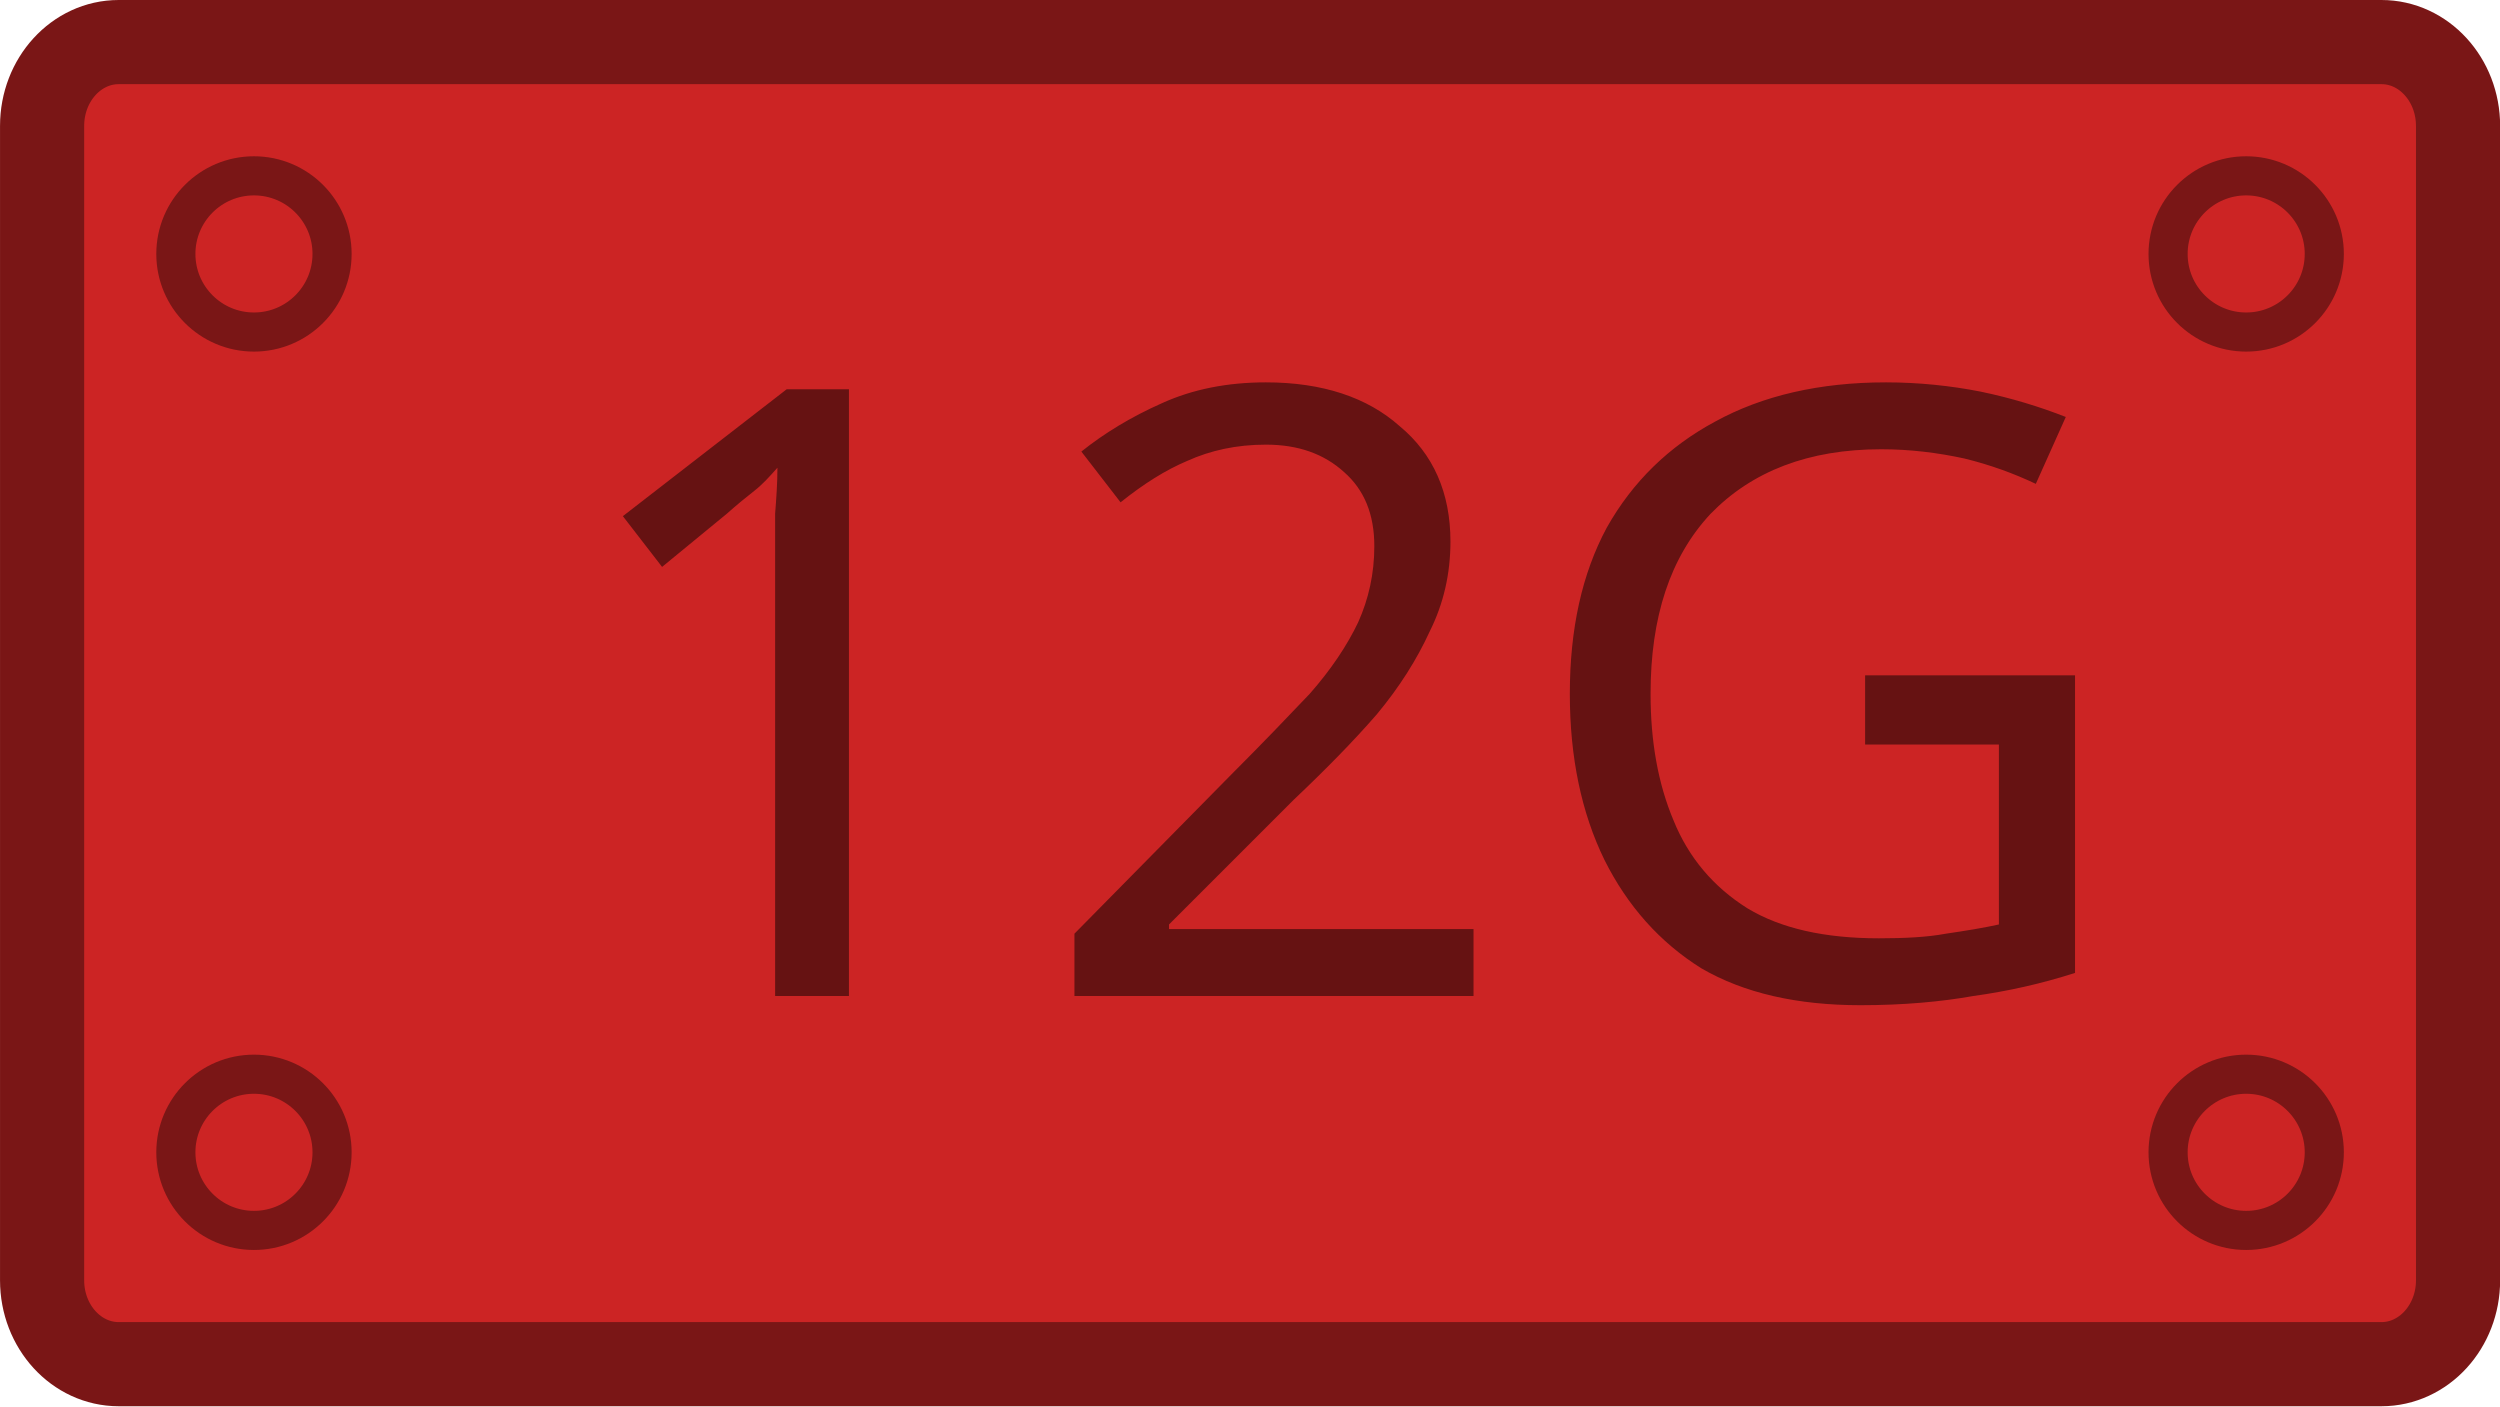
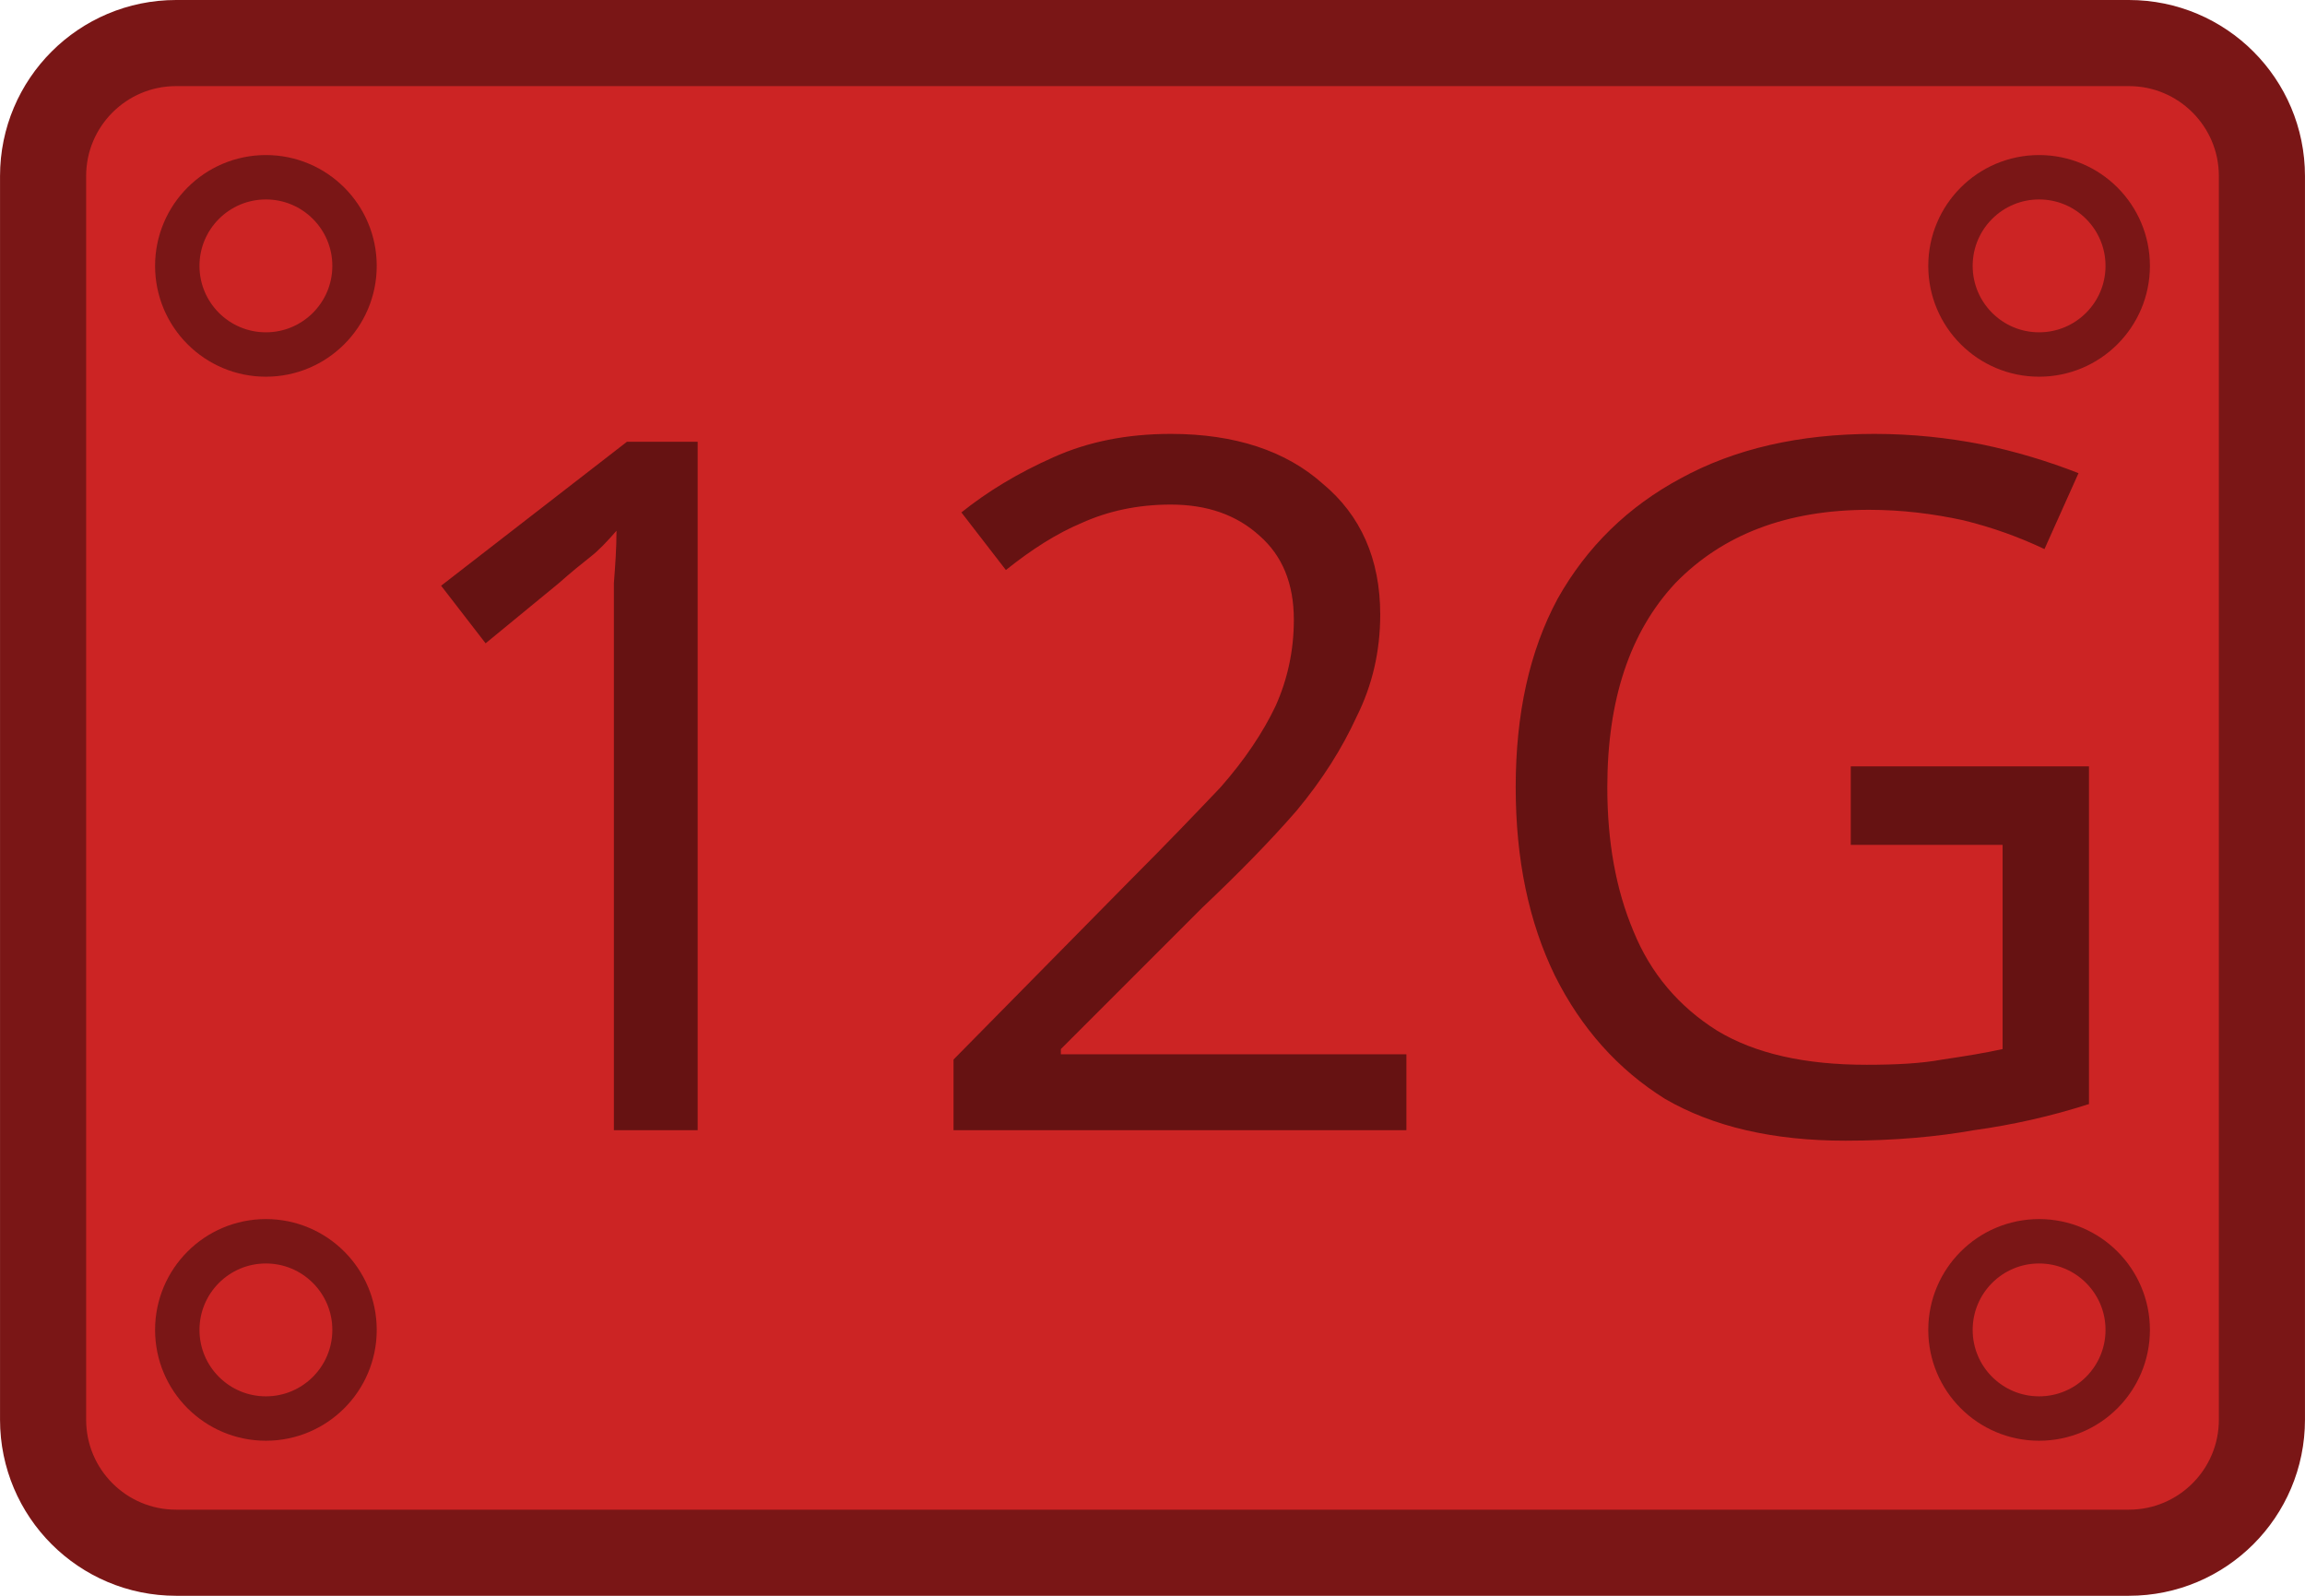
- <svg xmlns="http://www.w3.org/2000/svg" width="64" height="36" viewBox="0 0 16.933 9.525" version="1.1" id="svg5">
+ <svg xmlns="http://www.w3.org/2000/svg" width="52" height="36" viewBox="0 0 13.758 9.525" version="1.1" id="svg5">
  <defs id="defs2">
    </defs>
  <g id="layer1">
-     <rect style="fill:#cc2424;fill-opacity:1;stroke:#7a1616;stroke-width:0.57;stroke-linecap:round;stroke-linejoin:round;stroke-miterlimit:10;stroke-opacity:1" id="rect846" width="16.364" height="8.955" x="0.285" y="0.285" ry="0.568" rx="0.519" />
-     <text xml:space="preserve" style="font-size:5.755px;line-height:1.25;font-family:Jura;-inkscape-font-specification:Jura;letter-spacing:0px;word-spacing:0px;fill:#661212;fill-opacity:1;stroke-width:0.144" x="3.704" y="6.748" id="text6858">
-       <tspan id="tspan6856" style="font-style:normal;font-variant:normal;font-weight:normal;font-stretch:normal;font-family:'Russo One';-inkscape-font-specification:'Russo One';fill:#661212;fill-opacity:1;stroke-width:0.144" x="3.704" y="6.748">12G</tspan>
+     <rect style="fill:#cc2424;fill-opacity:1;stroke:#7a1616;stroke-width:0.514;stroke-linecap:round;stroke-linejoin:round;stroke-miterlimit:10;stroke-opacity:1" id="rect846" width="13.244" height="9.011" x="0.257" y="0.257" ry="0.794" rx="0.794" />
+     <text xml:space="preserve" style="font-size:5.755px;line-height:1.25;font-family:Jura;-inkscape-font-specification:Jura;letter-spacing:0px;word-spacing:0px;fill:#661212;fill-opacity:1;stroke-width:0.144" x="2.117" y="6.748" id="text6858">
+       <tspan id="tspan6856" style="font-style:normal;font-variant:normal;font-weight:normal;font-stretch:normal;font-family:'Russo One';-inkscape-font-specification:'Russo One';fill:#661212;fill-opacity:1;stroke-width:0.144" x="2.117" y="6.748">12G</tspan>
    </text>
-     <circle style="fill:#cc2424;fill-opacity:1;stroke:#7a1616;stroke-width:0.265;stroke-linecap:round;stroke-linejoin:round;stroke-miterlimit:4;stroke-dasharray:none;stroke-opacity:1" id="path9697" cx="15.214" cy="1.72" r="0.529" />
-     <circle style="fill:#cc2424;fill-opacity:1;stroke:#7a1616;stroke-width:0.265;stroke-linecap:round;stroke-linejoin:round;stroke-miterlimit:4;stroke-dasharray:none;stroke-opacity:1" id="path9697-6" cx="15.214" cy="7.805" r="0.529" />
-     <circle style="fill:#cc2424;fill-opacity:1;stroke:#7a1616;stroke-width:0.265;stroke-linecap:round;stroke-linejoin:round;stroke-miterlimit:4;stroke-dasharray:none;stroke-opacity:1" id="path9697-7" cx="1.72" cy="7.805" r="0.529" />
-     <circle style="fill:#cc2424;fill-opacity:1;stroke:#7a1616;stroke-width:0.265;stroke-linecap:round;stroke-linejoin:round;stroke-miterlimit:4;stroke-dasharray:none;stroke-opacity:1" id="path9697-5" cx="1.72" cy="1.72" r="0.529" />
+     <circle style="fill:none;fill-opacity:1;stroke:#7a1616;stroke-width:0.265;stroke-linecap:round;stroke-linejoin:round;stroke-miterlimit:4;stroke-dasharray:none;stroke-opacity:1" id="path9697" cx="12.171" cy="1.587" r="0.529" />
+     <circle style="fill:none;fill-opacity:1;stroke:#7a1616;stroke-width:0.265;stroke-linecap:round;stroke-linejoin:round;stroke-miterlimit:4;stroke-dasharray:none;stroke-opacity:1" id="path9697-6" cx="12.171" cy="7.938" r="0.529" />
+     <circle style="fill:none;fill-opacity:1;stroke:#7a1616;stroke-width:0.265;stroke-linecap:round;stroke-linejoin:round;stroke-miterlimit:4;stroke-dasharray:none;stroke-opacity:1" id="path9697-7" cx="1.587" cy="7.938" r="0.529" />
+     <circle style="fill:none;fill-opacity:1;stroke:#7a1616;stroke-width:0.265;stroke-linecap:round;stroke-linejoin:round;stroke-miterlimit:4;stroke-dasharray:none;stroke-opacity:1" id="path9697-5" cx="1.587" cy="1.587" r="0.529" />
  </g>
</svg>
